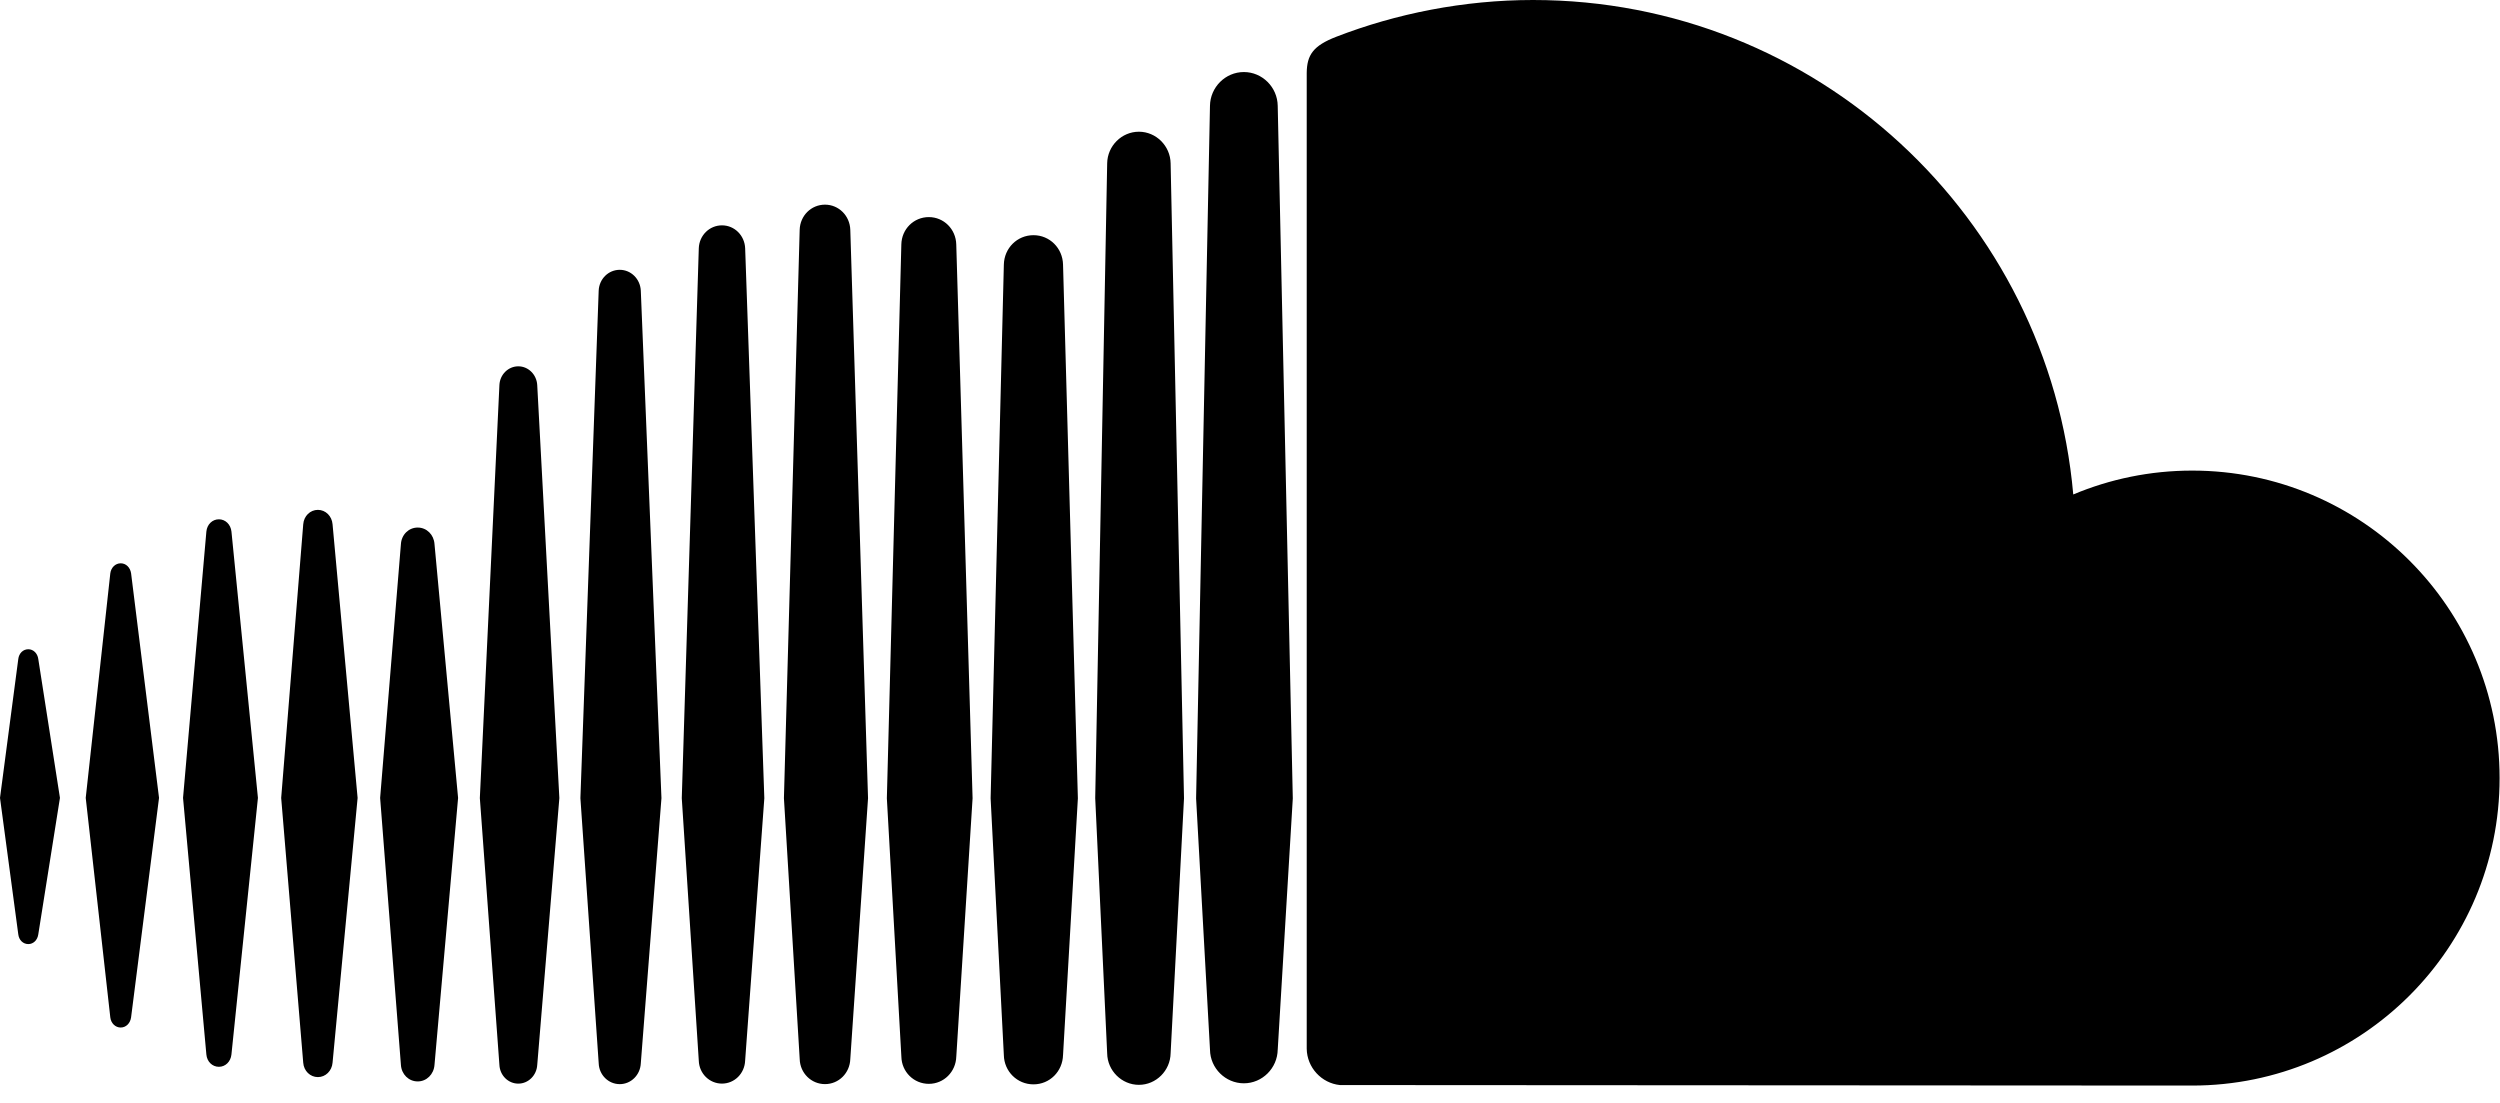
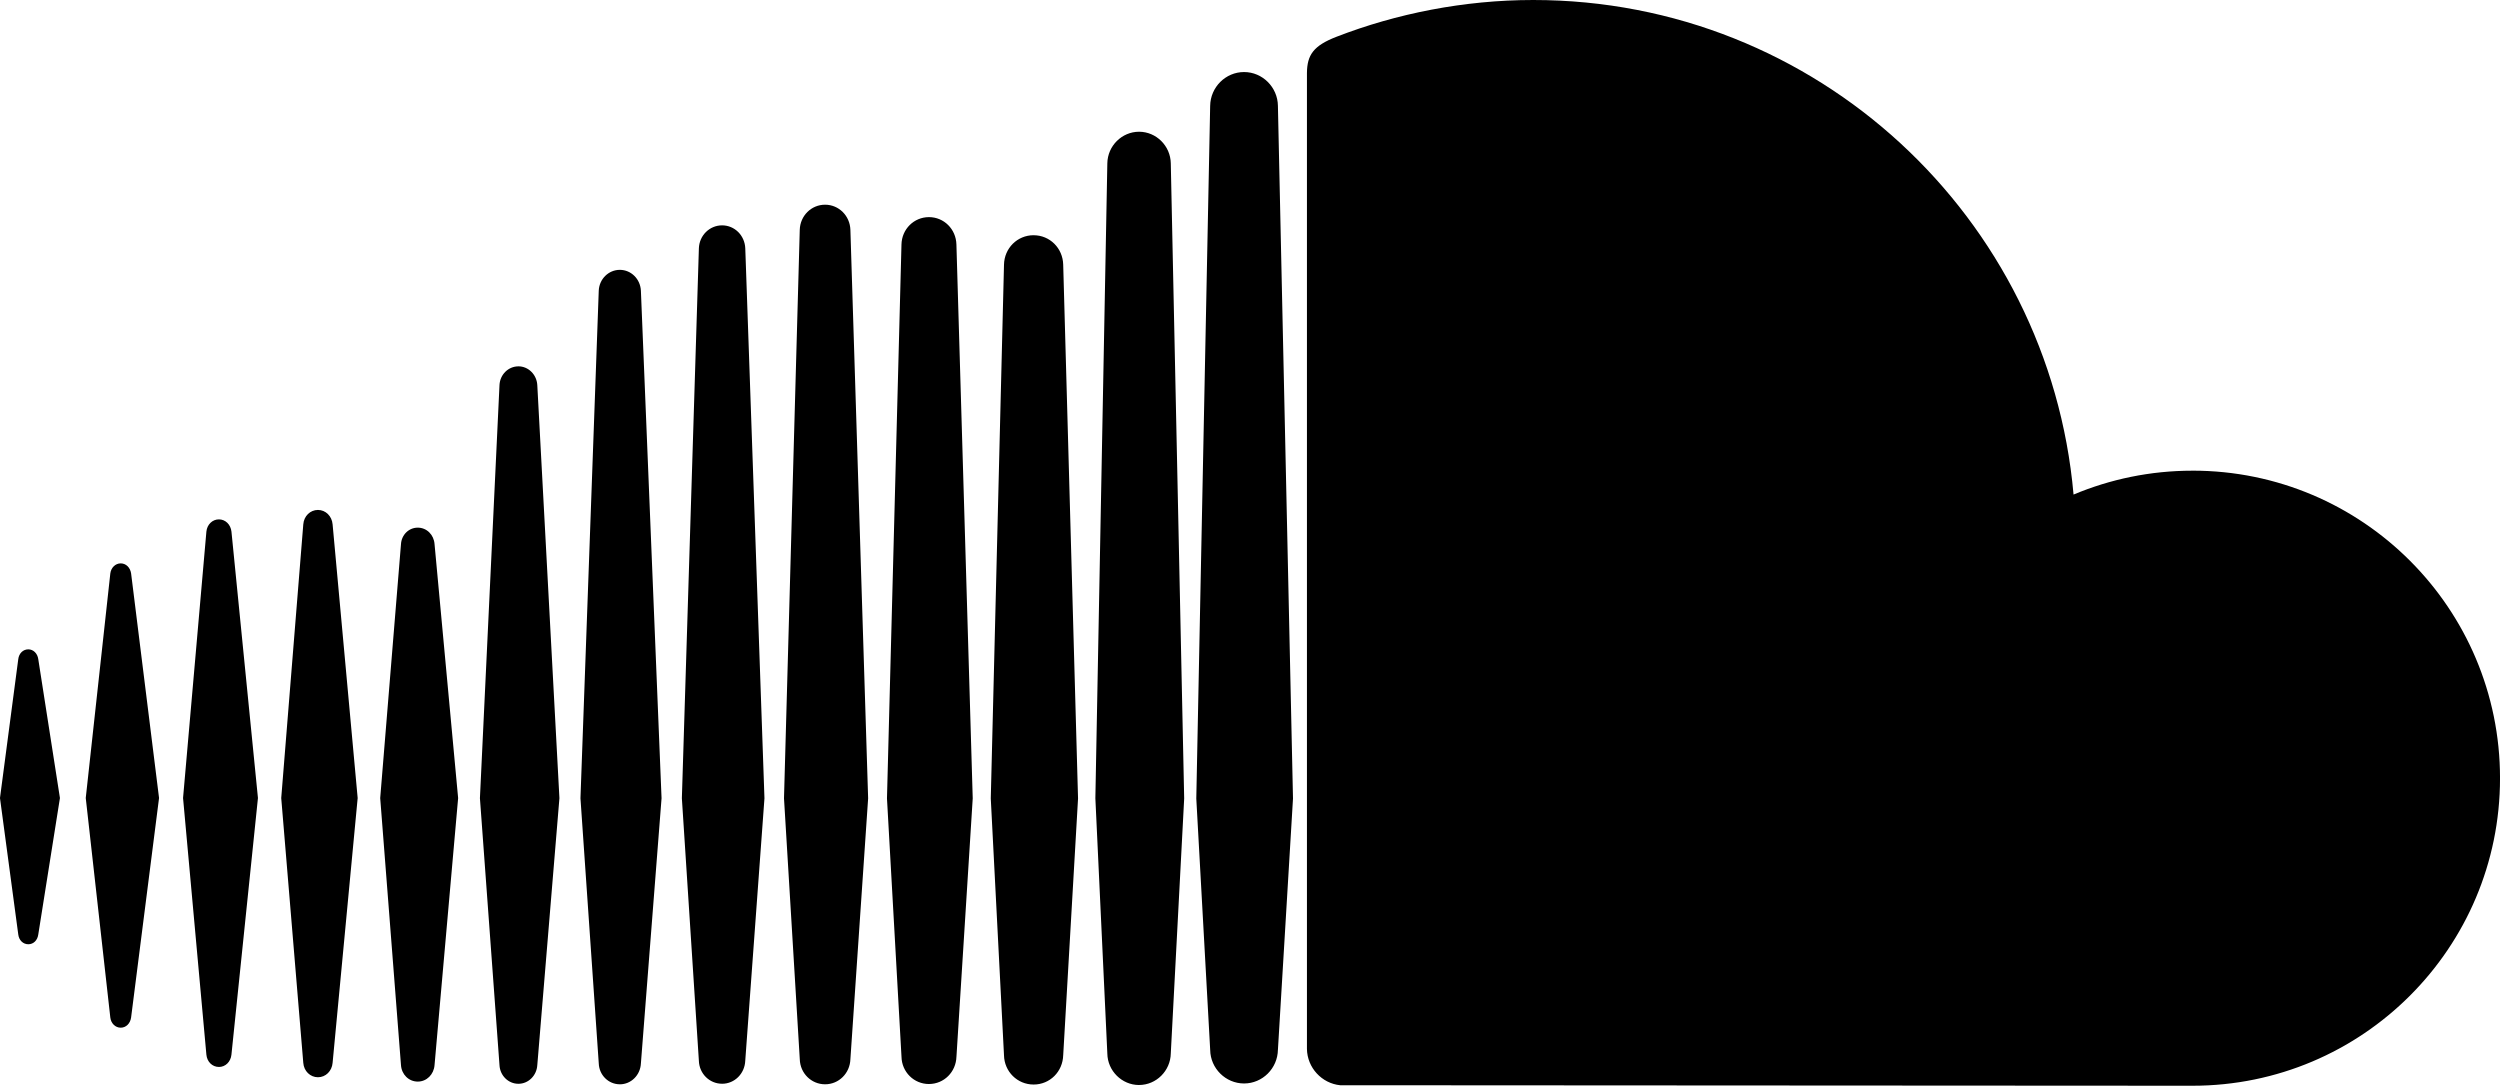
- <svg xmlns="http://www.w3.org/2000/svg" width="93px" height="41px" viewBox="0 0 93 41" version="1.1">
-   <g id="Page-1" stroke="none" stroke-width="1" fill="none" fill-rule="evenodd">
-     <g id="Artboard" transform="translate(-507, -397)" fill="#000000" fill-rule="nonzero">
-       <g id="soundcloud-logo" transform="translate(507, 397)">
-         <path d="M1.053,24.152 C0.859,24.152 0.705,24.302 0.68,24.516 L0,29.681 L0.68,34.757 C0.705,34.971 0.859,35.12 1.053,35.12 C1.241,35.12 1.394,34.972 1.424,34.759 L1.424,34.759 L1.424,34.758 C1.424,34.758 1.424,34.758 1.424,34.759 L2.23,29.681 L1.424,24.515 C1.395,24.302 1.24,24.152 1.053,24.152 Z M4.877,21.33 C4.845,21.108 4.686,20.955 4.49,20.955 C4.293,20.955 4.13,21.113 4.103,21.33 C4.103,21.332 3.189,29.681 3.189,29.681 L4.103,37.847 C4.129,38.066 4.292,38.224 4.49,38.224 C4.685,38.224 4.844,38.07 4.876,37.849 L5.916,29.681 L4.877,21.33 Z M19.281,13.627 C18.906,13.627 18.596,13.934 18.578,14.324 L17.85,29.688 L18.578,39.617 C18.597,40.005 18.906,40.311 19.281,40.311 C19.654,40.311 19.963,40.004 19.985,39.615 L19.985,39.618 L20.808,29.688 L19.985,14.324 C19.963,13.934 19.654,13.627 19.281,13.627 Z M11.826,18.967 C11.538,18.967 11.303,19.197 11.28,19.504 L10.46,29.684 L11.28,39.533 C11.302,39.838 11.538,40.068 11.826,40.068 C12.111,40.068 12.346,39.838 12.371,39.533 L13.303,29.684 L12.371,19.502 C12.346,19.197 12.111,18.967 11.826,18.967 Z M26.857,40.31 C27.322,40.31 27.7,39.935 27.719,39.455 L28.433,29.693 L27.72,9.238 C27.701,8.758 27.323,8.383 26.858,8.383 C26.389,8.383 26.01,8.759 25.995,9.239 C25.995,9.24 25.362,29.692 25.362,29.692 L25.995,39.458 C26.01,39.934 26.389,40.31 26.857,40.31 Z M42.367,40.356 C43.007,40.356 43.535,39.829 43.547,39.181 L43.547,39.188 L43.547,39.181 L44.045,29.699 L43.547,6.075 C43.536,5.428 43.007,4.9 42.367,4.9 C41.726,4.9 41.197,5.427 41.187,6.076 L40.742,29.691 C40.742,29.706 41.187,39.187 41.187,39.187 C41.197,39.829 41.727,40.356 42.367,40.356 Z M34.553,40.319 C35.11,40.319 35.559,39.872 35.574,39.302 L35.574,39.309 L36.18,29.695 L35.573,9.092 C35.558,8.522 35.109,8.076 34.552,8.076 C33.991,8.076 33.542,8.522 33.53,9.092 L32.991,29.696 L33.531,39.308 C33.543,39.872 33.992,40.319 34.553,40.319 Z M15.539,40.229 C15.87,40.229 16.138,39.964 16.163,39.615 L17.041,29.684 L16.163,20.237 C16.139,19.888 15.871,19.625 15.539,19.625 C15.203,19.625 14.935,19.89 14.914,20.241 L14.141,29.684 L14.914,39.614 C14.936,39.964 15.203,40.229 15.539,40.229 Z M8.143,39.685 C8.385,39.685 8.581,39.494 8.609,39.23 L9.595,29.682 L8.61,19.774 C8.581,19.509 8.385,19.318 8.143,19.318 C7.898,19.318 7.702,19.51 7.677,19.774 C7.677,19.775 6.809,29.682 6.809,29.682 L7.677,39.228 C7.701,39.493 7.897,39.685 8.143,39.685 Z M38.445,8.749 C37.84,8.749 37.355,9.23 37.343,9.846 L36.851,29.697 L37.343,39.249 C37.355,39.857 37.839,40.338 38.445,40.338 C39.049,40.338 39.531,39.858 39.545,39.242 L39.545,39.25 L40.097,29.698 L39.545,9.844 C39.531,9.23 39.049,8.749 38.445,8.749 Z M23.055,40.33 C23.473,40.33 23.818,39.989 23.838,39.554 L24.606,29.691 L23.838,10.813 C23.817,10.377 23.473,10.037 23.055,10.037 C22.633,10.037 22.289,10.378 22.271,10.813 C22.271,10.814 21.591,29.691 21.591,29.691 L22.272,39.558 C22.289,39.989 22.633,40.33 23.055,40.33 Z M31.631,39.399 L31.631,39.394 L32.291,29.694 L31.631,8.55 C31.615,8.025 31.201,7.613 30.69,7.613 C30.176,7.613 29.762,8.024 29.748,8.55 L29.162,29.693 L29.749,39.398 C29.763,39.918 30.177,40.329 30.69,40.329 C31.202,40.329 31.614,39.918 31.631,39.395 L31.631,39.399 L31.631,39.399 Z M81.549,17.506 C79.982,17.506 78.487,17.823 77.125,18.394 C76.215,8.086 67.571,0 57.027,0 C54.447,0 51.932,0.508 49.711,1.367 C48.848,1.701 48.618,2.045 48.61,2.712 L48.61,39.012 C48.619,39.712 49.162,40.295 49.845,40.364 C49.874,40.367 81.344,40.383 81.548,40.383 C87.864,40.383 92.985,35.262 92.985,28.945 C92.985,22.628 87.865,17.506 81.549,17.506 Z M46.272,2.68 C45.585,2.68 45.021,3.244 45.011,3.937 L44.495,29.702 L45.012,39.053 C45.021,39.736 45.585,40.299 46.272,40.299 C46.957,40.299 47.521,39.736 47.531,39.043 L47.531,39.054 L48.092,29.702 L47.531,3.935 C47.521,3.244 46.957,2.68 46.272,2.68 Z" id="Shape" />
+ <svg xmlns="http://www.w3.org/2000/svg" id="Layer_2" viewBox="0 0 1036.16 450">
+   <defs>
+     <style>.cls-1{fill:none;}</style>
+   </defs>
+   <g id="Layer_1-2">
+     <g>
+       <rect class="cls-1" width="1036.16" height="450" />
+       <g id="Page-1">
+         <g id="Artboard">
+           <g id="soundcloud-logo">
+             <path id="Shape" d="m11.73,269.13c-2.16,0-3.88,1.67-4.16,4.06l-7.58,57.56,7.58,56.56c.28,2.38,1.99,4.05,4.16,4.05s3.8-1.65,4.13-4.02h0s0-.01,0,0l8.98-56.59-8.98-57.57c-.32-2.37-2.05-4.05-4.13-4.05Zm42.61-31.45c-.36-2.47-2.13-4.18-4.31-4.18s-4.01,1.76-4.31,4.18c0,.02-10.18,93.06-10.18,93.06l10.18,91c.29,2.44,2.11,4.2,4.31,4.2s3.94-1.72,4.3-4.18l11.59-91.02-11.58-93.06Zm160.51-85.84c-4.18,0-7.63,3.42-7.83,7.77l-8.11,171.21,8.11,110.64c.21,4.32,3.66,7.73,7.83,7.73s7.6-3.42,7.84-7.76v.03l9.17-110.65-9.17-171.21c-.25-4.35-3.69-7.77-7.84-7.77Zm-83.07,59.51c-3.21,0-5.83,2.56-6.08,5.98l-9.14,113.44,9.14,109.75c.25,3.4,2.87,5.96,6.08,5.96s5.79-2.56,6.07-5.96l10.39-109.75-10.39-113.46c-.28-3.4-2.9-5.96-6.07-5.96Zm167.49,237.83c5.18,0,9.39-4.18,9.61-9.53l7.96-108.78-7.95-227.94c-.21-5.35-4.42-9.53-9.61-9.53s-9.45,4.19-9.62,9.54c0,.01-7.05,227.91-7.05,227.91l7.05,108.83c.17,5.3,4.39,9.49,9.61,9.49Zm172.83.51c7.13,0,13.02-5.87,13.15-13.09v.08-.08l5.55-105.66-5.55-263.25c-.12-7.21-6.02-13.09-13.15-13.09s-13.04,5.87-13.15,13.1l-4.96,263.15c0,.17,4.96,105.82,4.96,105.82.11,7.15,6.02,13.03,13.15,13.03Zm-87.07-.41c6.21,0,11.21-4.98,11.38-11.33v.08l6.75-107.13-6.76-229.59c-.17-6.35-5.17-11.32-11.38-11.32s-11.25,4.97-11.39,11.32l-6.01,229.6,6.02,107.11c.13,6.28,5.14,11.27,11.39,11.27Zm-211.88-1c3.69,0,6.67-2.95,6.95-6.84l9.78-110.66-9.78-105.27c-.27-3.89-3.25-6.82-6.95-6.82s-6.73,2.95-6.96,6.86l-8.61,105.23,8.61,110.65c.25,3.9,3.22,6.85,6.96,6.85Zm-82.42-6.06c2.7,0,4.88-2.13,5.19-5.07l10.99-106.4-10.98-110.41c-.32-2.95-2.51-5.08-5.2-5.08s-4.91,2.14-5.19,5.08c0,.01-9.67,110.41-9.67,110.41l9.67,106.37c.27,2.95,2.45,5.09,5.19,5.09ZM428.4,97.49c-6.74,0-12.15,5.36-12.28,12.22l-5.48,221.21,5.48,106.44c.13,6.78,5.53,12.14,12.28,12.14s12.1-5.35,12.26-12.21v.09l6.15-106.44-6.15-221.24c-.16-6.84-5.53-12.2-12.26-12.2Zm-171.5,351.92c4.66,0,8.5-3.8,8.73-8.65l8.56-109.91-8.56-210.36c-.23-4.86-4.07-8.65-8.73-8.65s-8.54,3.8-8.74,8.65c0,.01-7.58,210.36-7.58,210.36l7.59,109.95c.19,4.8,4.02,8.6,8.73,8.6Zm95.56-10.37v-.06l7.35-108.09-7.35-235.61c-.18-5.85-4.79-10.44-10.49-10.44s-10.34,4.58-10.5,10.44l-6.53,235.6,6.54,108.15c.16,5.79,4.77,10.37,10.49,10.37s10.3-4.58,10.49-10.41v.04h0Zm556.25-243.96c-17.46,0-34.12,3.53-49.3,9.9C849.29,90.1,752.96,0,635.47,0c-28.75,0-56.78,5.66-81.52,15.23-9.62,3.72-12.18,7.56-12.27,14.99v404.5c.1,7.8,6.15,14.3,13.76,15.07.32.03,351,.21,353.28.21,70.38,0,127.45-57.06,127.45-127.46s-57.05-127.47-127.43-127.47ZM515.62,29.86c-7.66,0-13.94,6.28-14.05,14.01l-5.75,287.11,5.76,104.2c.1,7.61,6.39,13.88,14.04,13.88s13.92-6.27,14.03-14v.12l6.25-104.21-6.25-287.13c-.11-7.7-6.4-13.98-14.03-13.98Z" />
+           </g>
+         </g>
      </g>
    </g>
  </g>
</svg>
